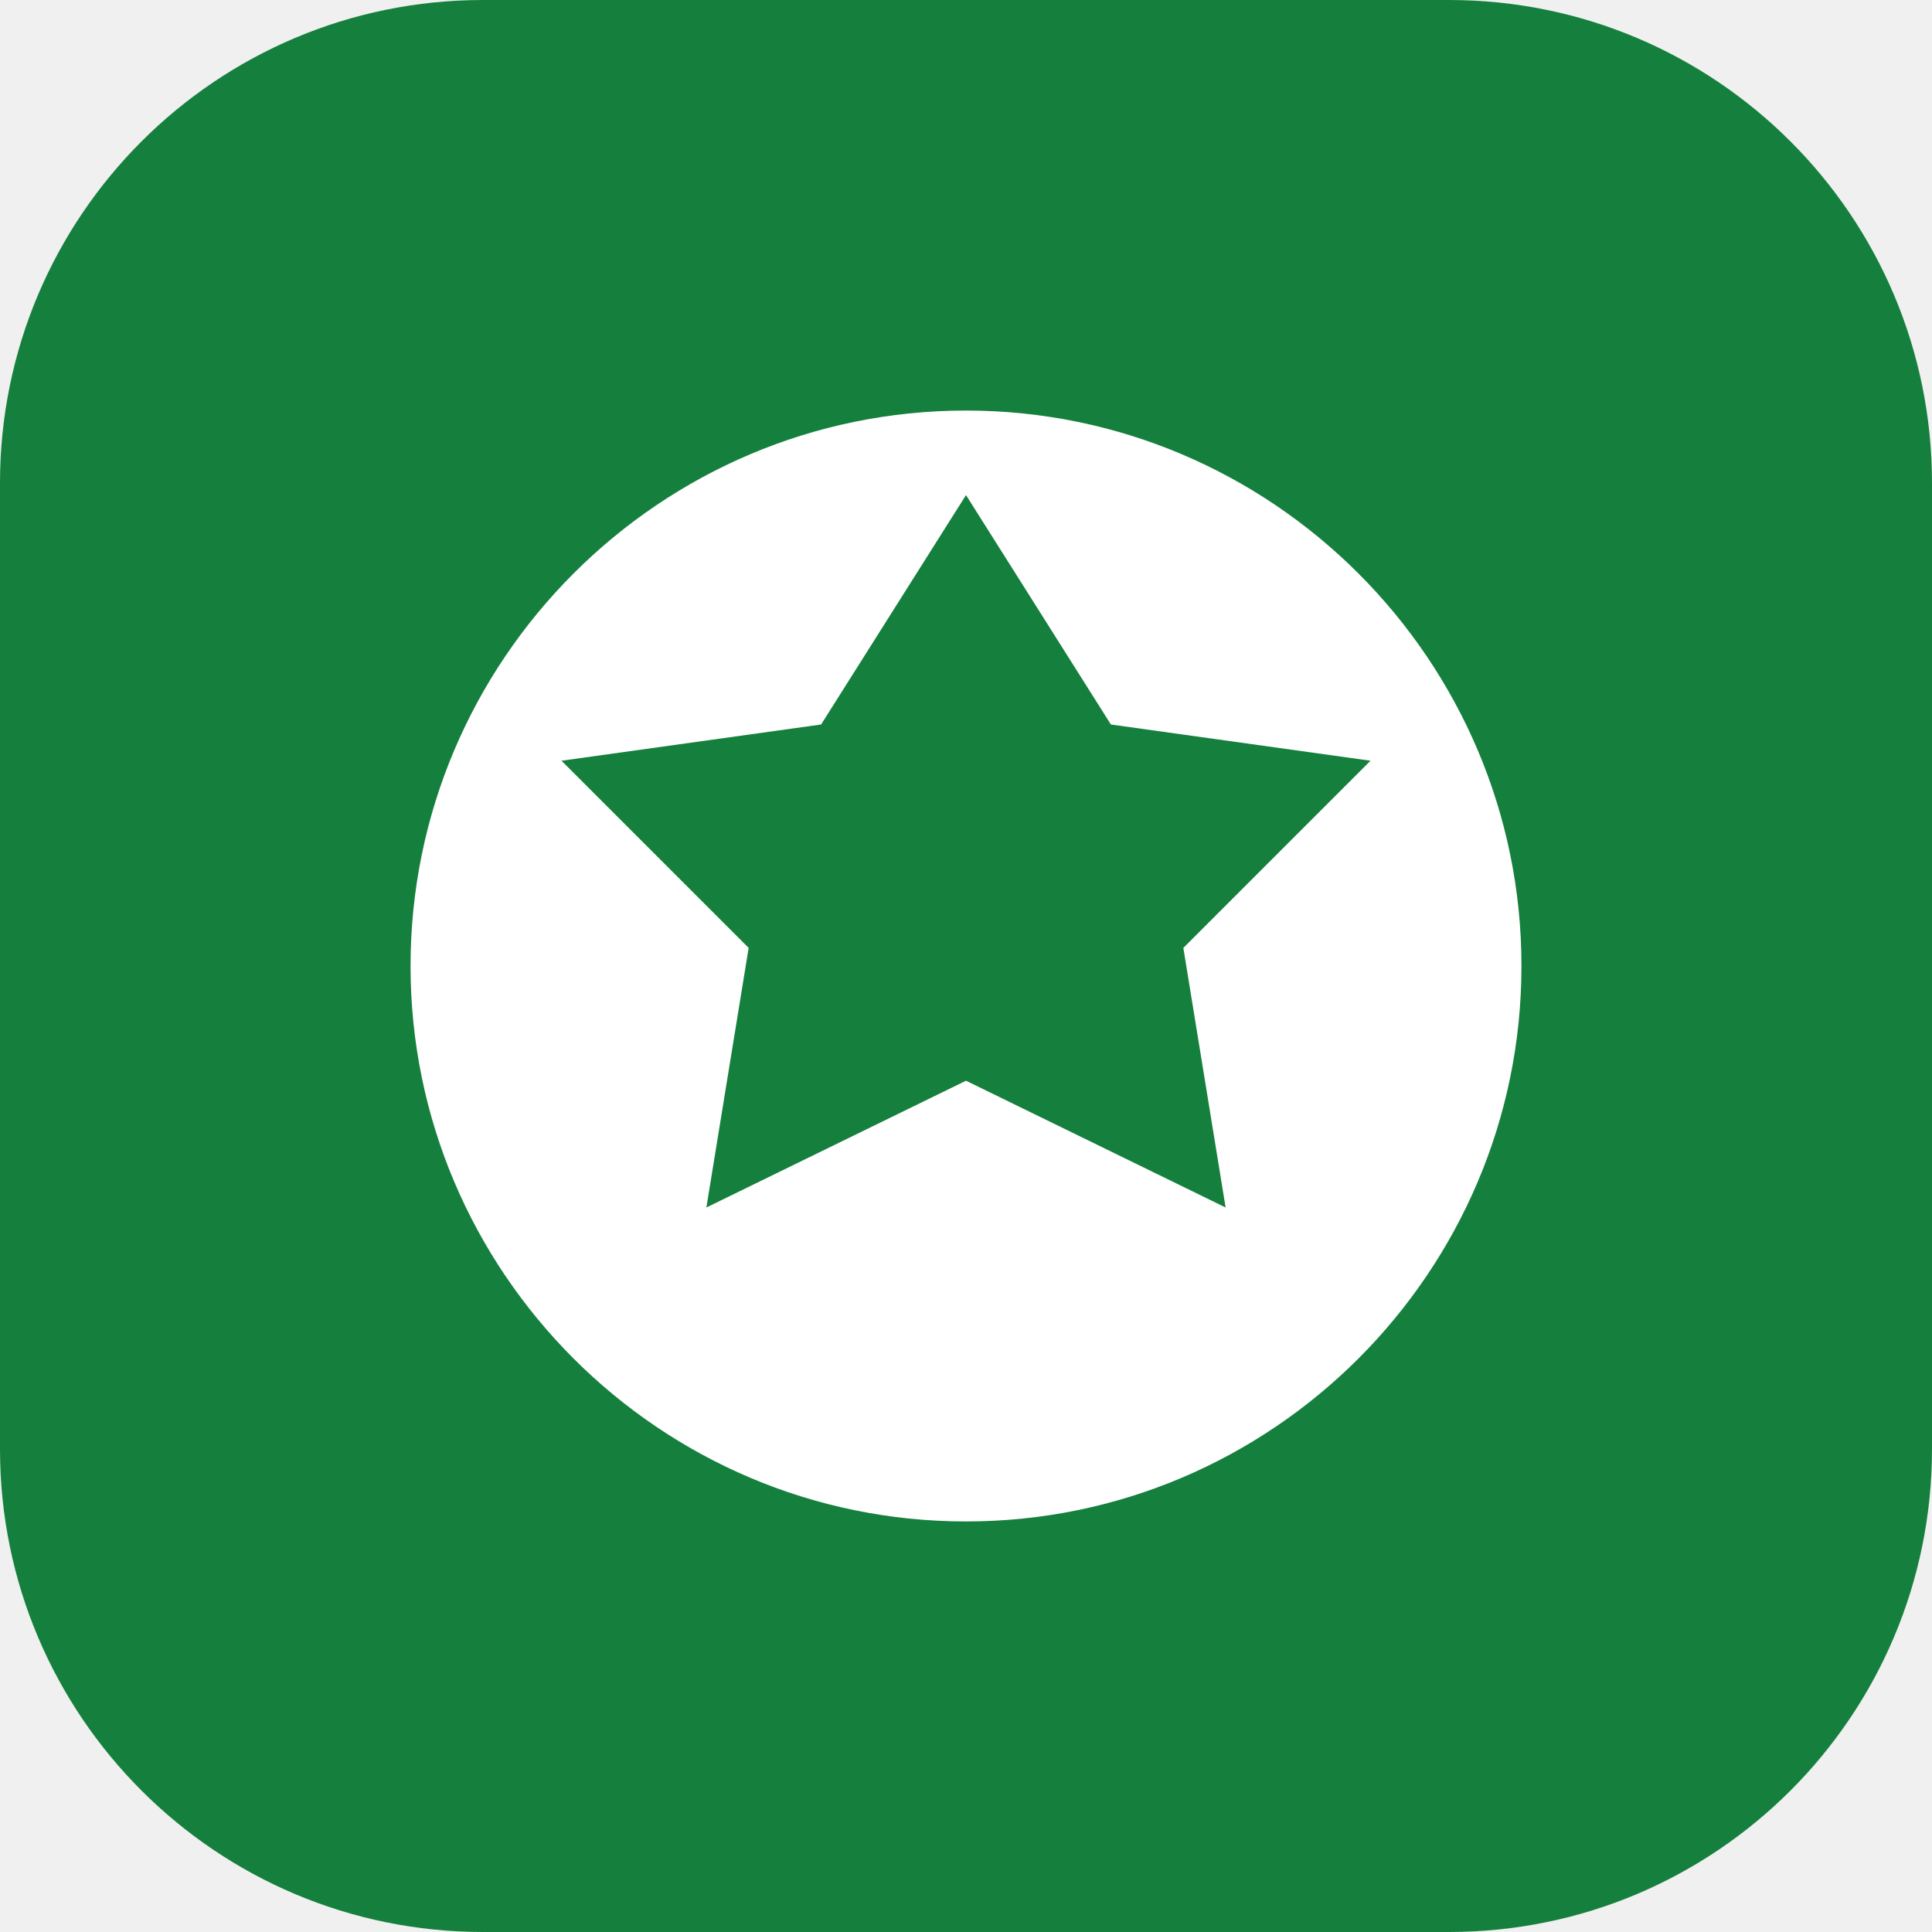
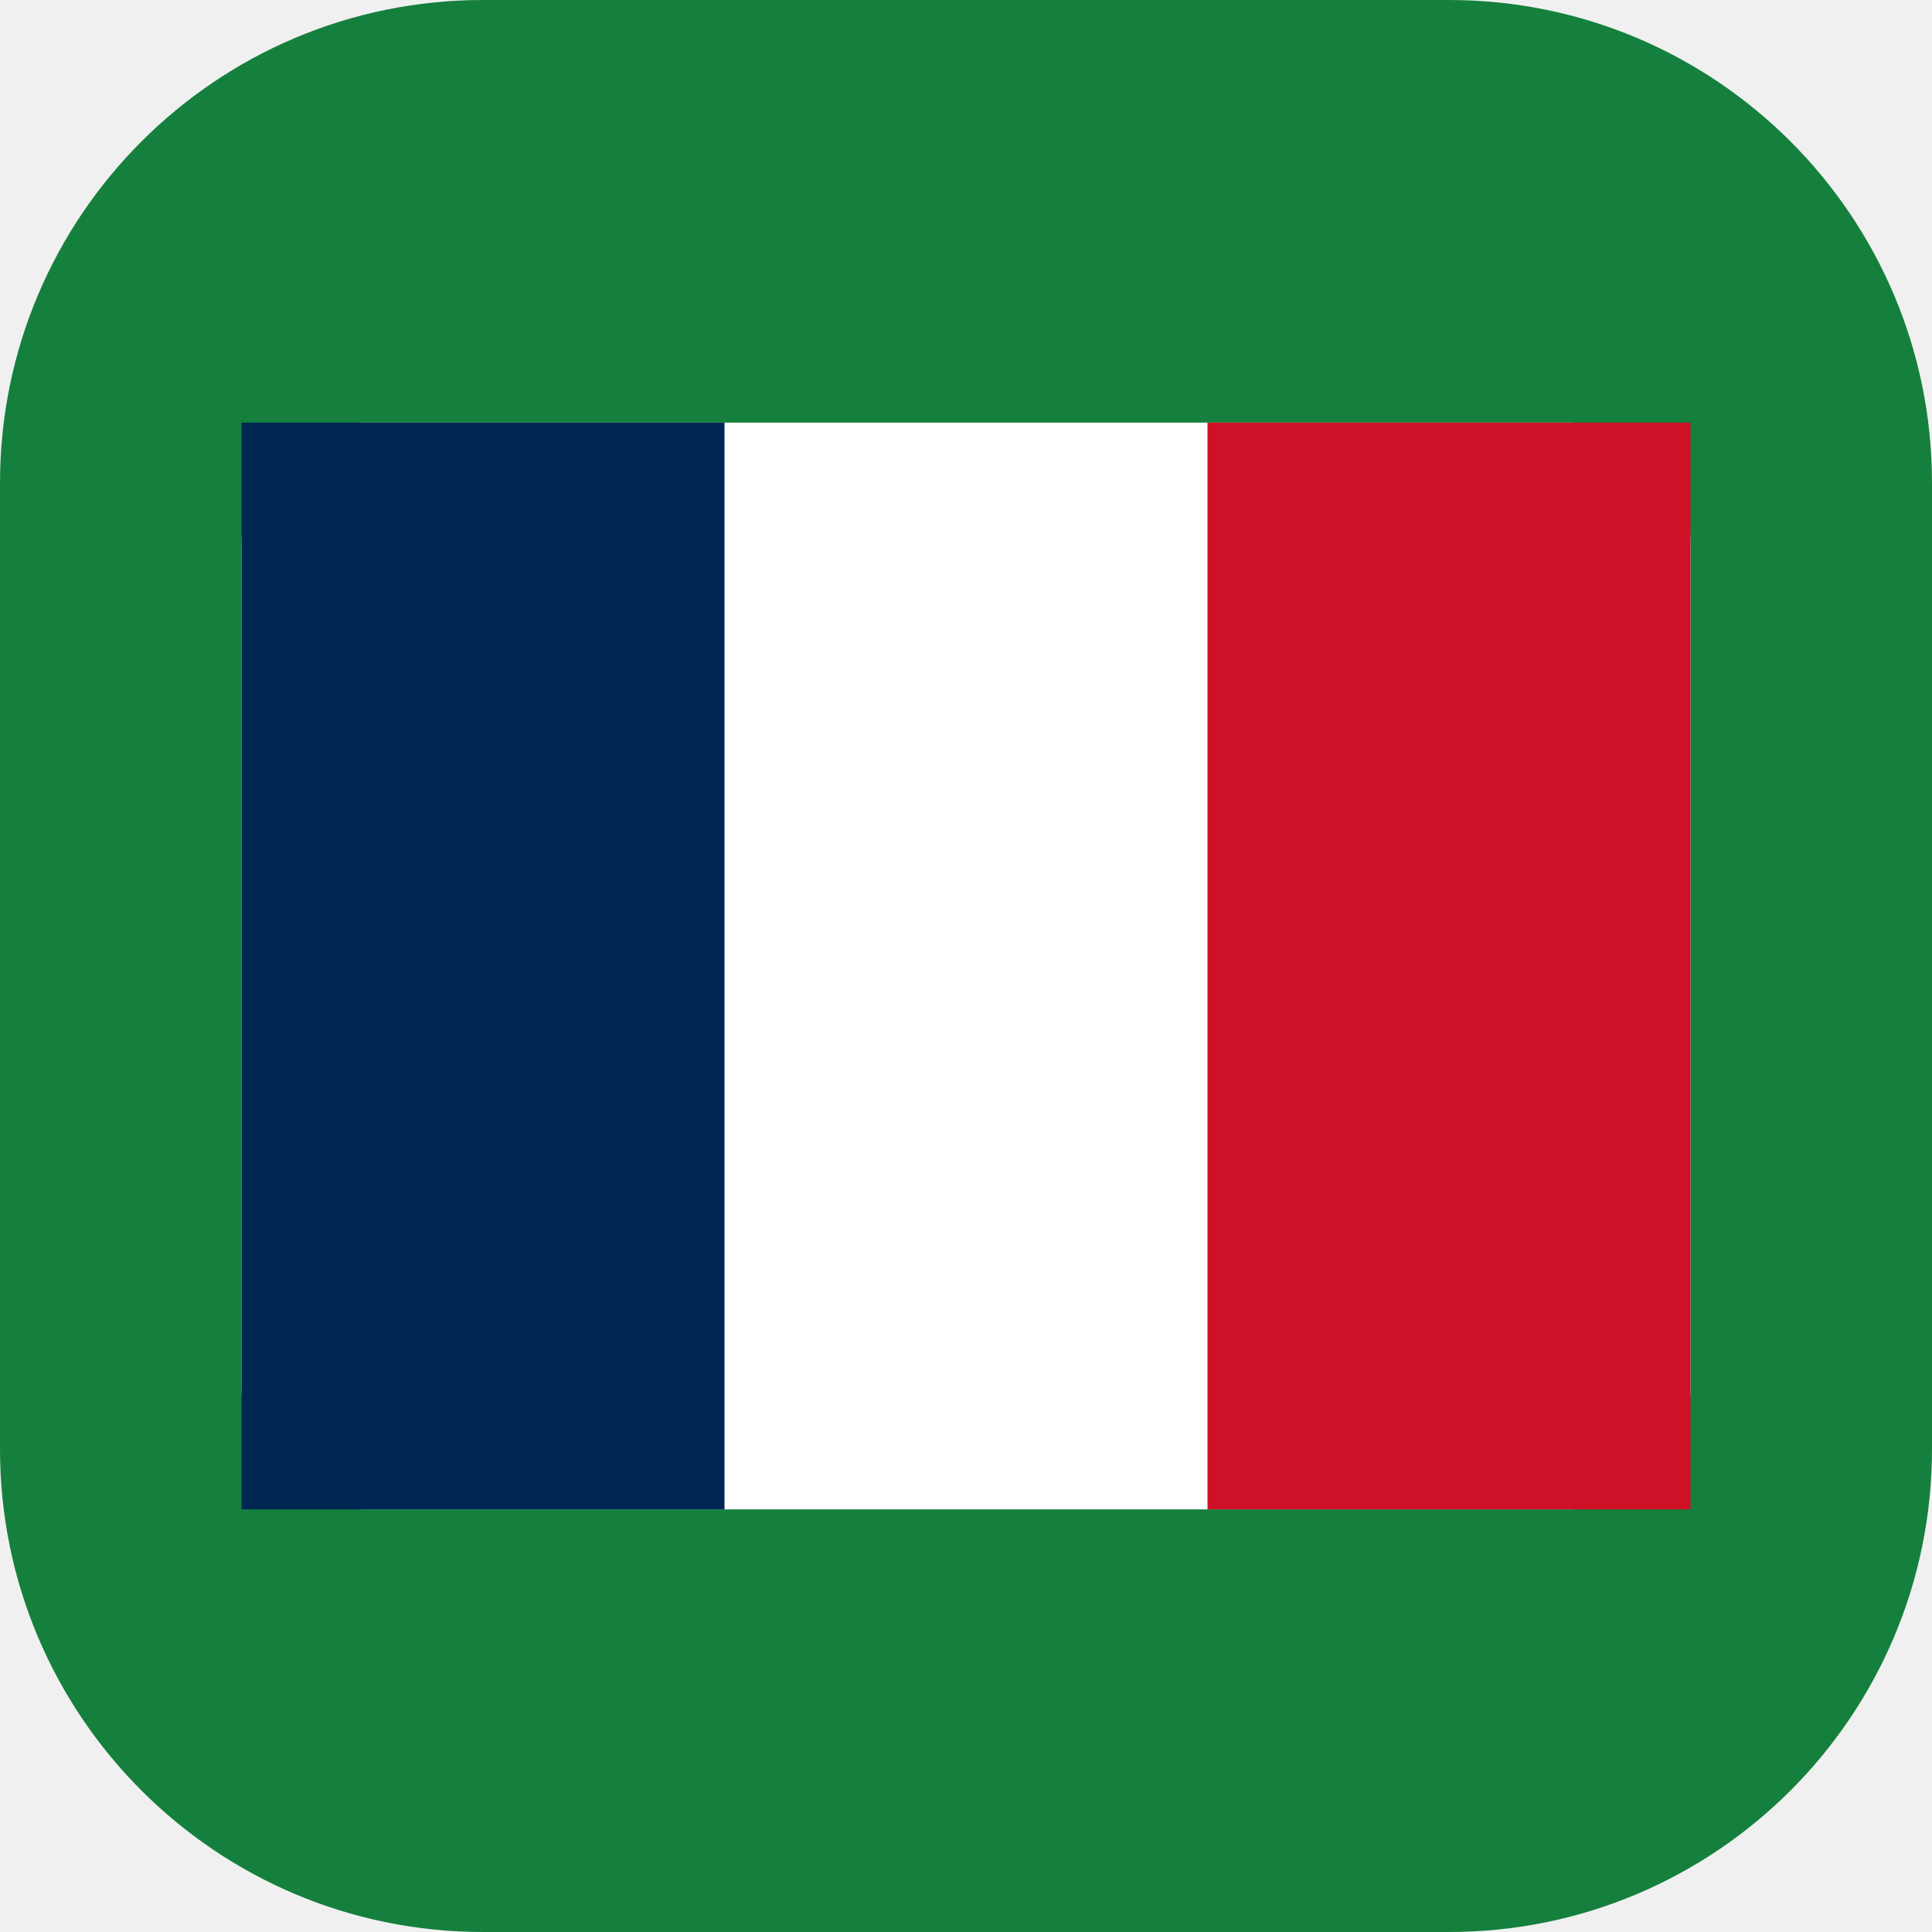
- <svg xmlns="http://www.w3.org/2000/svg" viewBox="0 0 32 32" role="img" aria-label="Pin5 Football">
+ <svg xmlns="http://www.w3.org/2000/svg" viewBox="0 0 32 32" role="img" aria-label="PIN5 Football France">
  <rect width="32" height="32" rx="8" fill="#15803d" />
-   <circle cx="16" cy="16" r="10" fill="#ffffff" />
-   <path fill="#15803d" d="M16 8.2 18.4 12l4.3.6-3.1 3.1.7 4.3L16 17.9l-4.3 2.1.7-4.3-3.1-3.1 4.3-.6L16 8.2z" />
-   <path fill="none" stroke="#15803d" stroke-width="1.2" d="M16 6.2c5.4 0 9.8 4.4 9.8 9.8S21.4 25.8 16 25.8 6.2 21.4 6.2 16 10.6 6.2 16 6.2z" />
+   <g transform="translate(4 7)">
+     <rect width="24" height="18" rx="2" fill="#ffffff" />
+     <rect width="8" height="18" fill="#002654" />
+     <rect x="16" width="8" height="18" fill="#CE1126" />
+   </g>
</svg>
